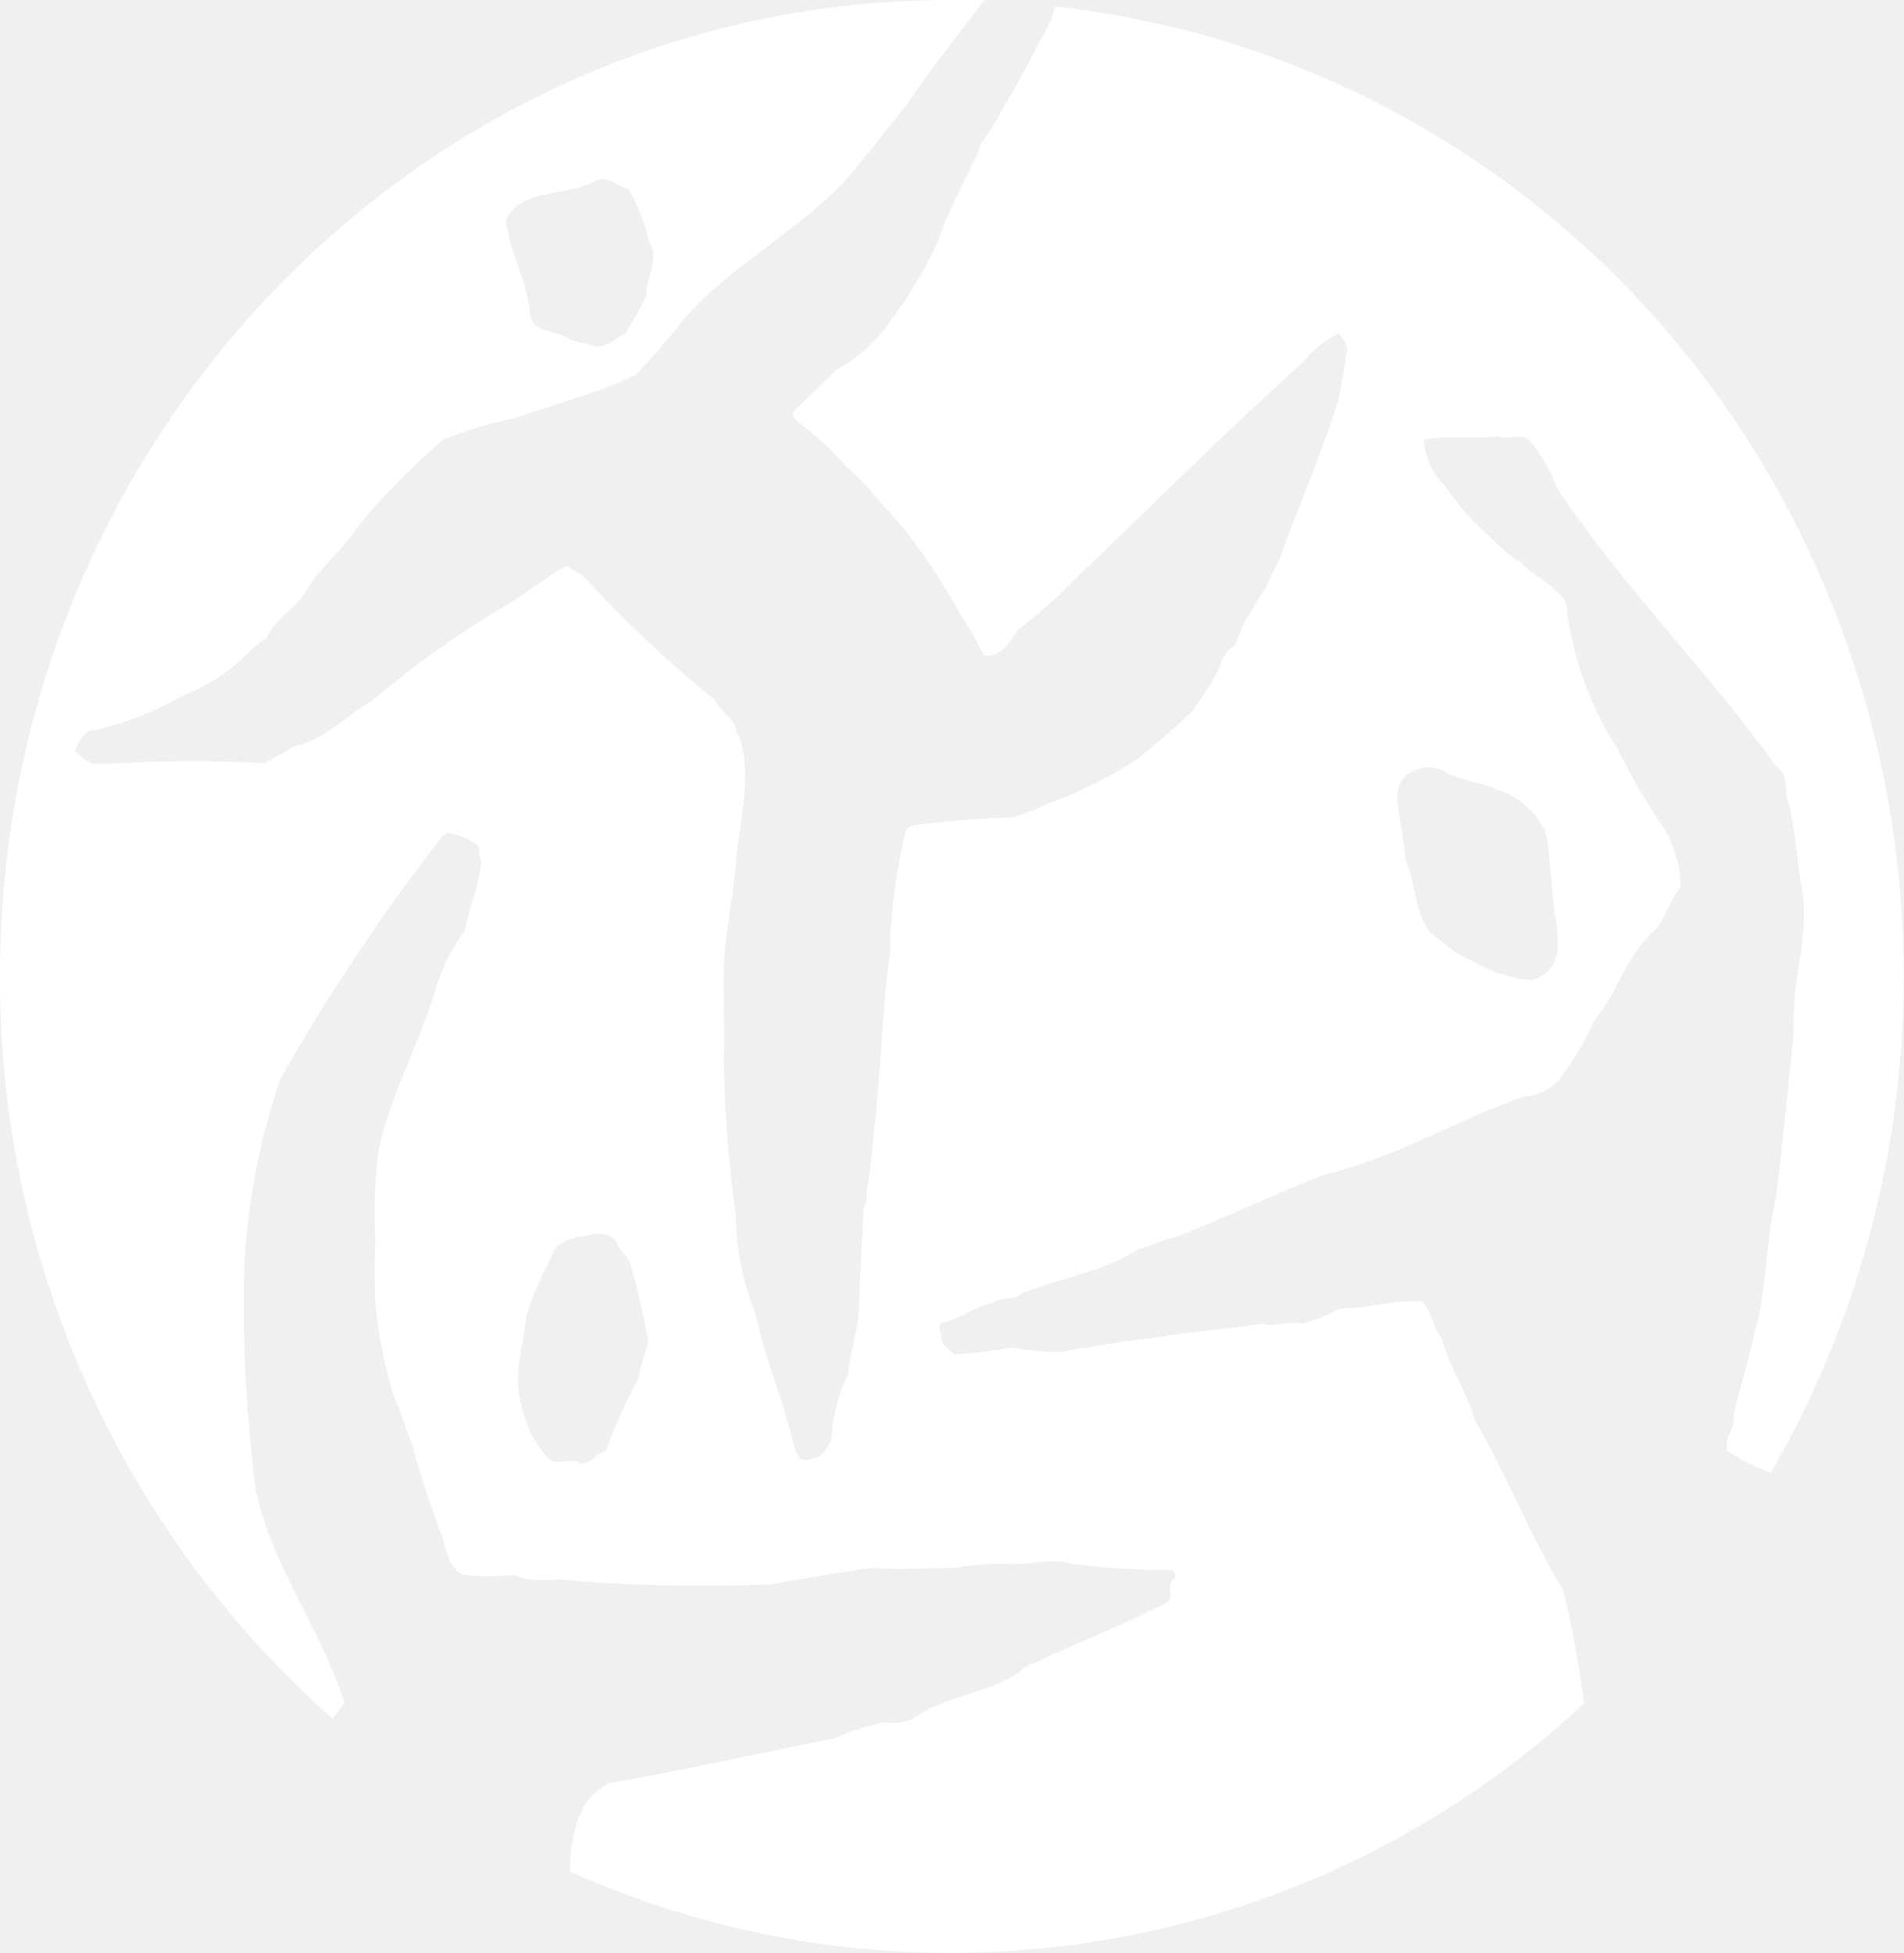
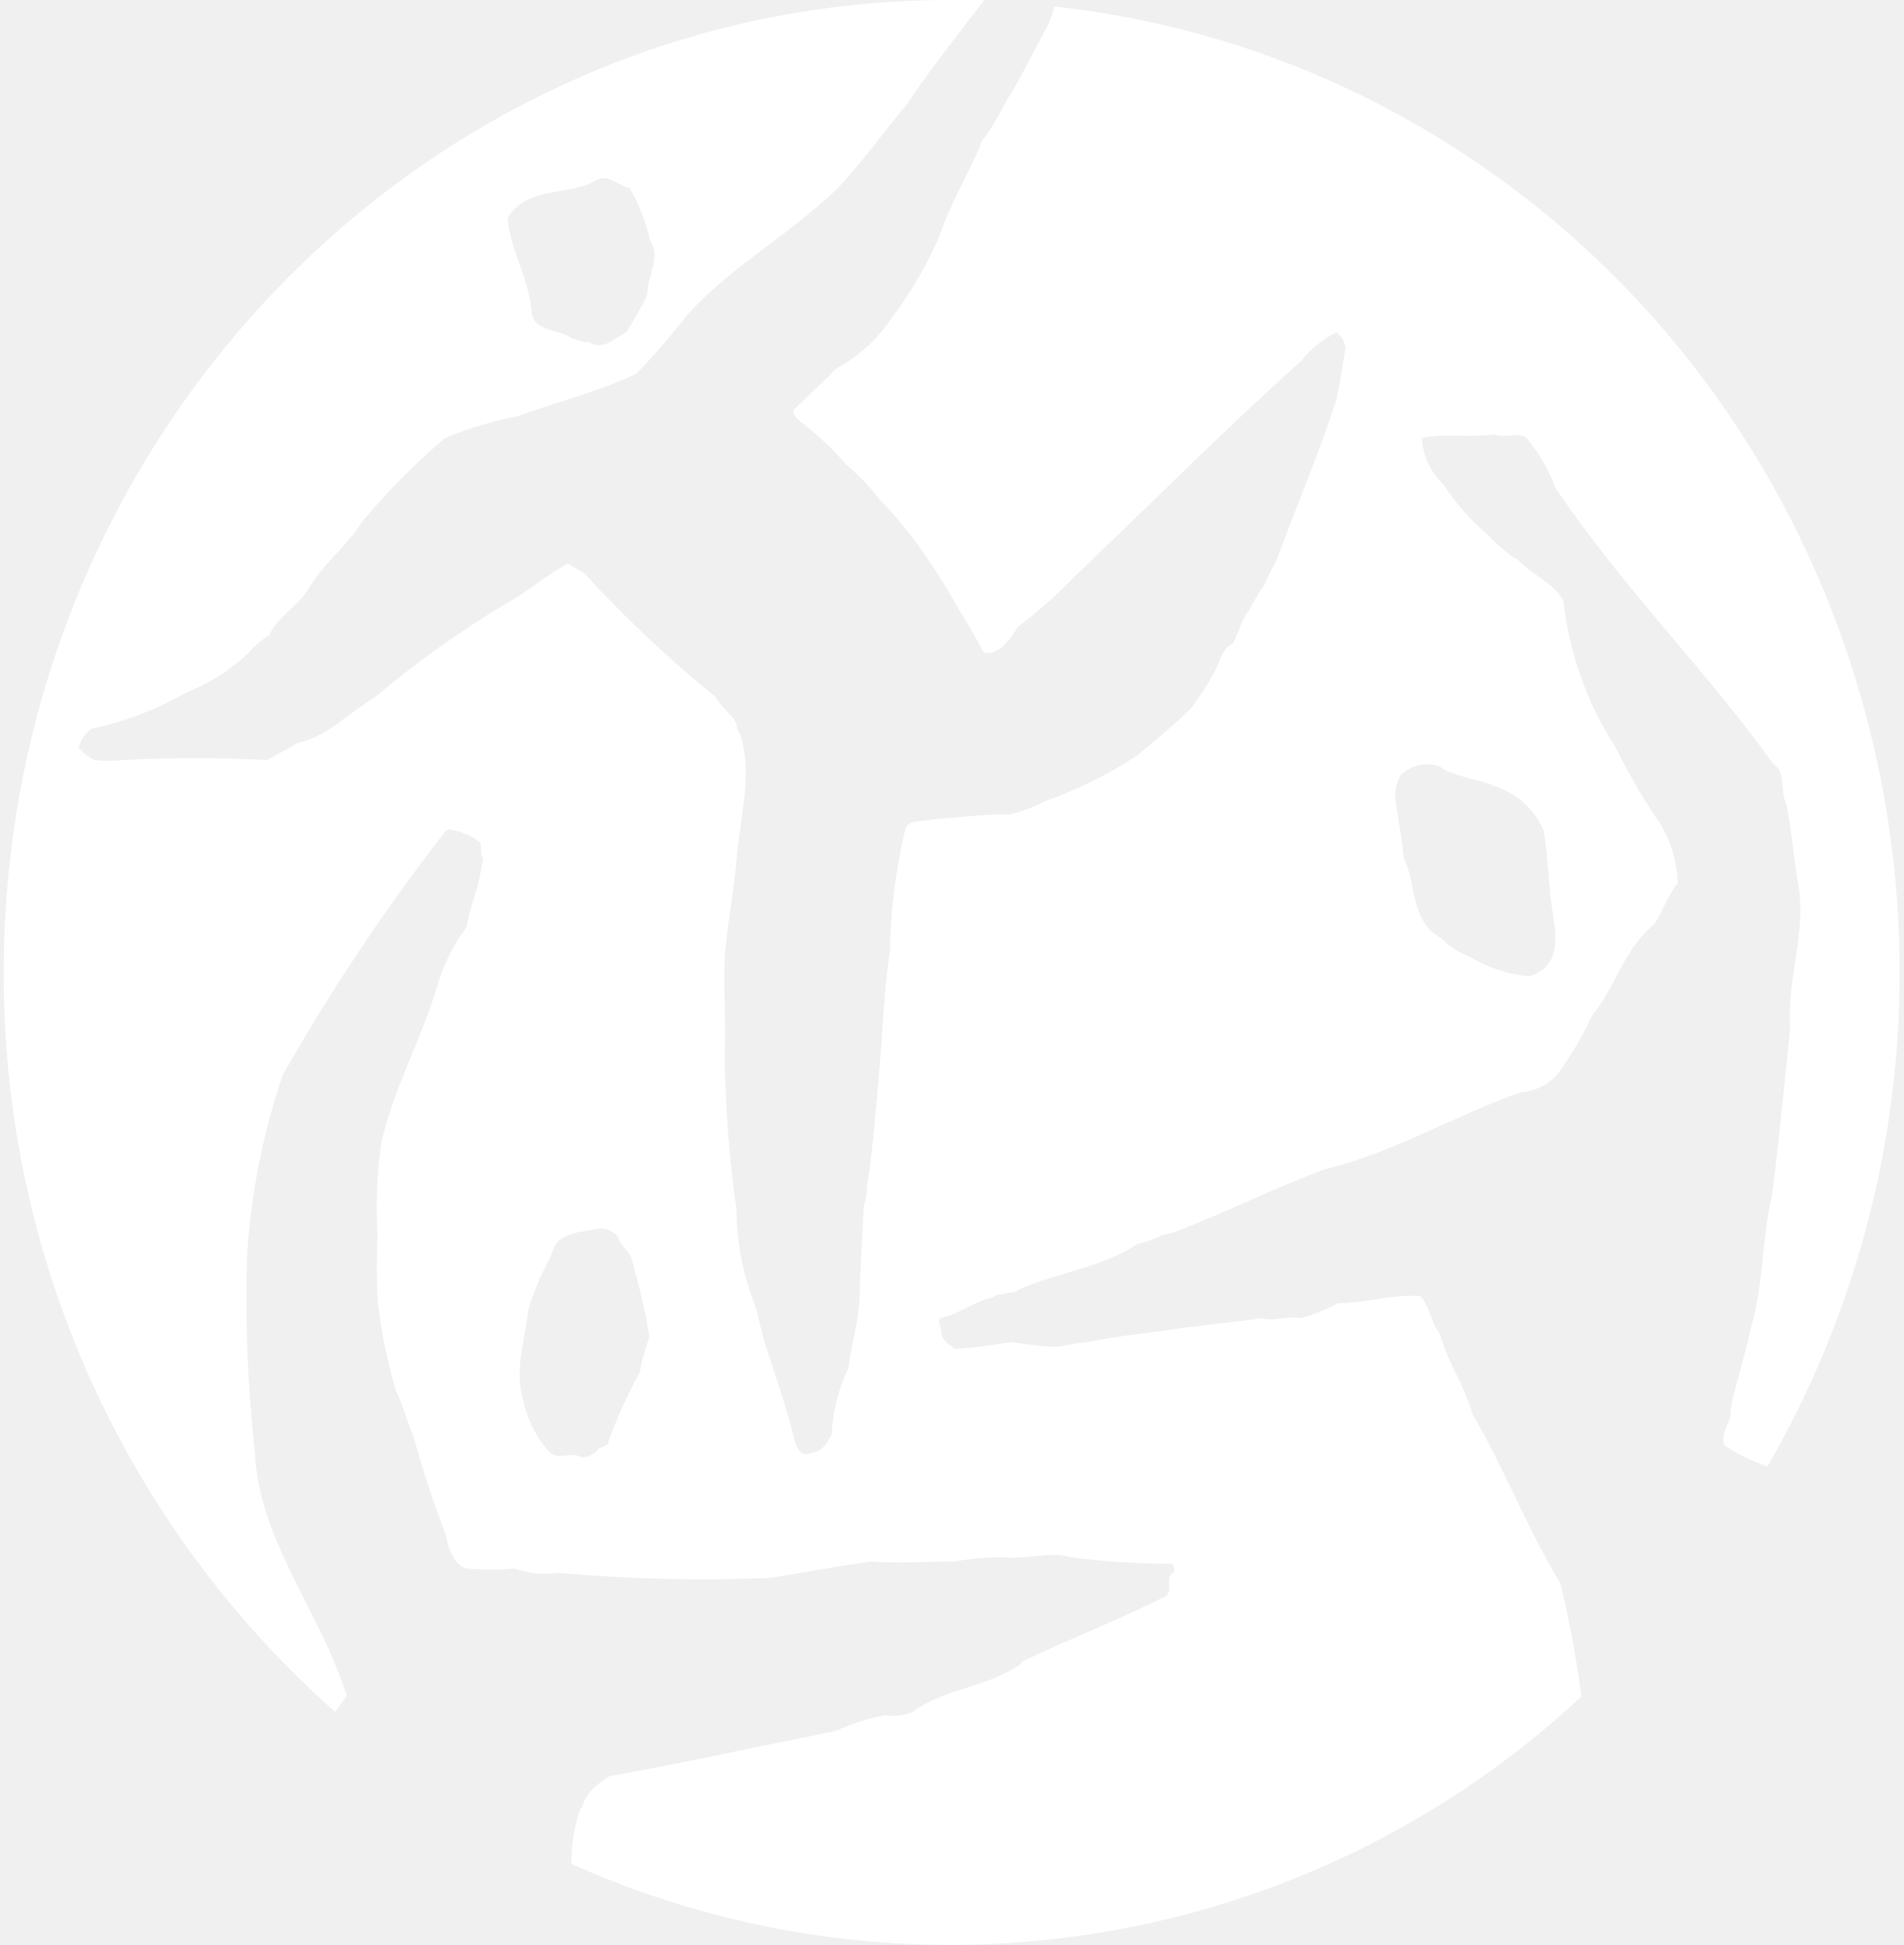
- <svg xmlns="http://www.w3.org/2000/svg" width="182" height="186.733" viewBox="0 0 182 186.733">
+ <svg xmlns="http://www.w3.org/2000/svg" width="182" height="186" viewBox="0 0 182 186.733">
  <path id="Tracé_1" data-name="Tracé 1" d="M103.206,3.044a10.139,10.139,0,0,1-.66,1.872c-1.346,2.414-2.639,5.182-4.09,7.433a23.983,23.983,0,0,1-2.269,3.717c-.211,1.031-3.272,6.484-3.958,8.9a39.425,39.425,0,0,1-4.75,8.139A14.954,14.954,0,0,1,82.2,37.85c-1.214,1.3-2.639,2.55-3.958,3.852-.343.543.343.9.528,1.167a27.848,27.848,0,0,1,4.46,4.151,23.369,23.369,0,0,1,3.351,3.527,36.343,36.343,0,0,1,4.09,4.992,55.958,55.958,0,0,1,3.272,5.236,48.451,48.451,0,0,1,2.48,4.313c1.61.271,2.639-1.519,3.272-2.469a47.473,47.473,0,0,0,5.568-4.965c7.521-7.162,14.144-13.863,21.665-20.618a10.179,10.179,0,0,1,3.351-2.713,2.187,2.187,0,0,1,.871,1.438c-.264,1.736-.528,3.445-.871,5.019-1.61,4.965-3.483,9.387-5.278,14.188-.4,1.3-1.135,2.333-1.61,3.581a14.938,14.938,0,0,0-1.478,2.469c-.792.814-1,2.279-1.61,3.228-1.082.488-1.135,1.655-1.742,2.713a29.767,29.767,0,0,1-2.217,3.445c-1.531,1.573-5.278,4.612-5.278,4.612a42.054,42.054,0,0,1-8.787,4.341A14.015,14.015,0,0,1,98.932,80.6c-2.48,0-4.75.271-7.362.488-.739.217-2.349,0-2.639.814a54.211,54.211,0,0,0-1.346,8.41,27.092,27.092,0,0,0-.132,3.31c-.4,2.279-.528,4.748-.739,7.162,0,.543-.739,10.689-1.4,14.948-.211.678,0,1.655-.4,2.333-.132,2.957-.343,6-.4,8.681s-.871,4.829-1.082,7.026a16.645,16.645,0,0,0-1.61,6.4c-.4.624-.792,1.519-1.61,1.655a2.419,2.419,0,0,1-1,.217c-.528-.217-.607-.543-.871-1.031-.792-3.364-1.953-6.619-2.955-9.712-.343-1.112-.528-2.414-.95-3.662a24.815,24.815,0,0,1-1.742-9.034,112.666,112.666,0,0,1-1.135-15.084c.132-2.957-.132-5.941,0-8.9s.871-6.4,1.135-9.658,1.346-7.515.66-10.851c-.211-1.384-.528-1.248-.66-2.062s-1.4-1.573-2.005-2.713A116.217,116.217,0,0,1,58.03,57.41a15.539,15.539,0,0,1-1.531-.9c-2.005,1.112-3.879,2.713-5.911,3.852A96.848,96.848,0,0,0,37.923,69.4c-2.4,1.384-4.565,3.8-7.362,4.341-.95.624-2.005,1.112-2.955,1.655a124.686,124.686,0,0,0-13.88,0,12.615,12.615,0,0,1-2.639,0,5.152,5.152,0,0,1-1.53-1.167,3.01,3.01,0,0,1,1.267-1.872A30.025,30.025,0,0,0,19.9,68.885a17.965,17.965,0,0,0,5.964-3.8,7.588,7.588,0,0,1,1.953-1.655c.739-1.736,2.639-2.713,3.694-4.341,1.478-2.55,3.694-4.124,5.278-6.619a67.563,67.563,0,0,1,7.916-8,36.008,36.008,0,0,1,6.861-2.062c3.826-1.384,7.784-2.333,11.532-4.124A73.243,73.243,0,0,0,67.926,32.7C72.148,28,77.5,25.181,82.413,20.488c2.269-2.414,4.565-5.589,6.7-8.139C90.857,9.636,94,5.675,96.477,2.42H93.258C43.095,2.374,2.394,44.144,2.349,95.713a94.487,94.487,0,0,0,31.8,71.053c.528-.678.95-1.3,1.135-1.519-2.639-8.329-8.444-14.894-8.84-23.493a135.226,135.226,0,0,1-.739-18.692,66.324,66.324,0,0,1,3.43-17.444,193.724,193.724,0,0,1,15.543-23.3l.343-.271a6.22,6.22,0,0,1,2.955,1.167c.4.407,0,1.167.4,1.573,0,0-.343,2.008-.528,2.713a35.434,35.434,0,0,0-1.082,3.934,18.3,18.3,0,0,0-2.639,5.1l-.264.9c-1.531,4.965-4.169,9.712-5.278,14.758A43.024,43.024,0,0,0,38.239,121q-.154,3.1,0,6.212a49.741,49.741,0,0,0,1.742,8.681c.739,1.573,1,2.713,1.742,4.558a94.521,94.521,0,0,0,2.955,9.034c.211.543.475,3.038,2.085,3.527a26.261,26.261,0,0,0,4.618,0,8.551,8.551,0,0,0,4.169.407A155.933,155.933,0,0,0,76,153.907c3.272-.543,6.307-1.112,9.658-1.573,2.48.217,5.278,0,7.916,0a28.451,28.451,0,0,1,4.75-.407c2.006.271,4.565-.624,6.439,0a75.891,75.891,0,0,0,9.579.624c.4,0,.343.543.343.814-1,.488,0,1.573-.739,2.279-4.618,2.333-9.315,4.124-13.748,6.267l-.343.353c-3.219,2.2-7.309,2.279-10.318,4.558a5.15,5.15,0,0,1-2.639.271,20.842,20.842,0,0,0-4.7,1.519c-7.23,1.438-14.487,3.038-21.717,4.341-.211.136-1.874,1.167-2.137,2.008-.4.217-.264.9-.66,1.167a15.887,15.887,0,0,0-.844,5.236,88.916,88.916,0,0,0,96.949-16.06,99.4,99.4,0,0,0-2.006-10.852c-3.272-5.426-5.278-10.851-8.444-16.277-.739-2.713-2.4-4.965-3.14-7.732-.792-.9-1-2.713-1.874-3.581-2.639-.217-5.278.678-7.916.678a15.472,15.472,0,0,1-3.562,1.438c-1.214-.271-2.639.353-3.747,0-2.349.353-8.444.977-9.183,1.167-2.48.353-5.278.624-7.705,1.167-1.135,0-1.689.353-3.008.407a32.706,32.706,0,0,1-4.143-.461,50.874,50.874,0,0,1-5.436.678c-.475-.407-1.267-.9-1.267-1.573s-.528-1.112,0-1.438c1.742-.353,3.14-1.573,4.882-1.926.475-.488,2.639-.407,2.48-.76,3.826-1.655,8.1-2.143,11.532-4.422,1.135-.136,2.085-.9,3.272-1.031,4.961-1.872,9.526-4.2,14.54-6.077,6.834-1.655,12.481-5.182,18.973-7.433a5.219,5.219,0,0,0,3.351-1.573,32.616,32.616,0,0,0,3.43-5.778c2.269-2.713,3.008-6.348,5.964-8.763.871-1.3,1.267-2.713,2.269-3.988a12.076,12.076,0,0,0-1.531-5.426,61.334,61.334,0,0,1-4.486-7.65,32.187,32.187,0,0,1-4.961-14c-1.082-1.872-3.087-2.469-4.486-4.069h-.211a18.806,18.806,0,0,1-2.639-2.333,21.5,21.5,0,0,1-4.169-4.748,6.635,6.635,0,0,1-2.085-4.476c2.4-.488,4.7,0,6.966-.353.95.407,2.085-.217,3.008.271a15.883,15.883,0,0,1,2.824,4.829c6.491,9.658,14.355,17.362,20.926,26.532,1.267.76.66,2.713,1.214,3.717.528,2.414.739,4.965,1.082,7.3,1.082,4.829-1,9.387-.66,14.27,0,0-1.082,11.1-1.742,16.142-1,4.069-.792,8.491-2.006,12.615-.528,2.55-1.478,5.426-2.005,8,.211,1.167-.95,1.926-.607,3.364a19.6,19.6,0,0,0,4.169,2.062c25.53-44.252,11.334-101.4-31.71-127.651A88.914,88.914,0,0,0,103.206,3.044ZM59.218,19.728c1.135-.678,2.137.543,3.219.76a17.022,17.022,0,0,1,1.953,5.019c1.082,1.655-.264,3.31-.264,5.182-.528,1.248-1.346,2.469-1.953,3.581-1.214.624-2.269,1.872-3.694.977-.4.136-1.4-.353-1.61-.353-1.267-.977-3.747-.488-3.879-2.713-.264-3.174-2.005-5.643-2.269-8.817C52.462,20.271,56.684,21.247,59.218,19.728Zm4.169,114.483a47.153,47.153,0,0,0-2.955,6.484c0,.624-.607.543-1,.814a1.807,1.807,0,0,1-1.61.814c-1.135-.624-2.137.407-3.14-.543a10.729,10.729,0,0,1-2.48-5.019c-.871-2.9.211-5.643.475-8.491a24.678,24.678,0,0,1,2.085-5.019c.343-.814.528-1.736,1.478-2.062.4-.353.871-.271,1.214-.488,1.267,0,2.639-.977,3.879.488.211.814.871,1.167,1.267,2.008a72,72,0,0,1,1.742,7.569A20.938,20.938,0,0,0,63.387,134.211Zm76.894-58.164.343.271c1.689.814,3.351.9,5.04,1.655a7.491,7.491,0,0,1,4.486,4.124c.343,1.736.4,3.717.607,5.426,0,2.713,2.085,7.379-1.953,8.627a13.631,13.631,0,0,1-5.832-1.926,6.9,6.9,0,0,1-2.639-1.736c-2.955-1.519-2.349-5.236-3.615-7.786-.132-1.791-.528-3.717-.792-5.589a3.945,3.945,0,0,1,.528-2.279A3.571,3.571,0,0,1,140.281,76.047Z" transform="translate(-2.349 -2.42)" fill="#fff" />
</svg>
